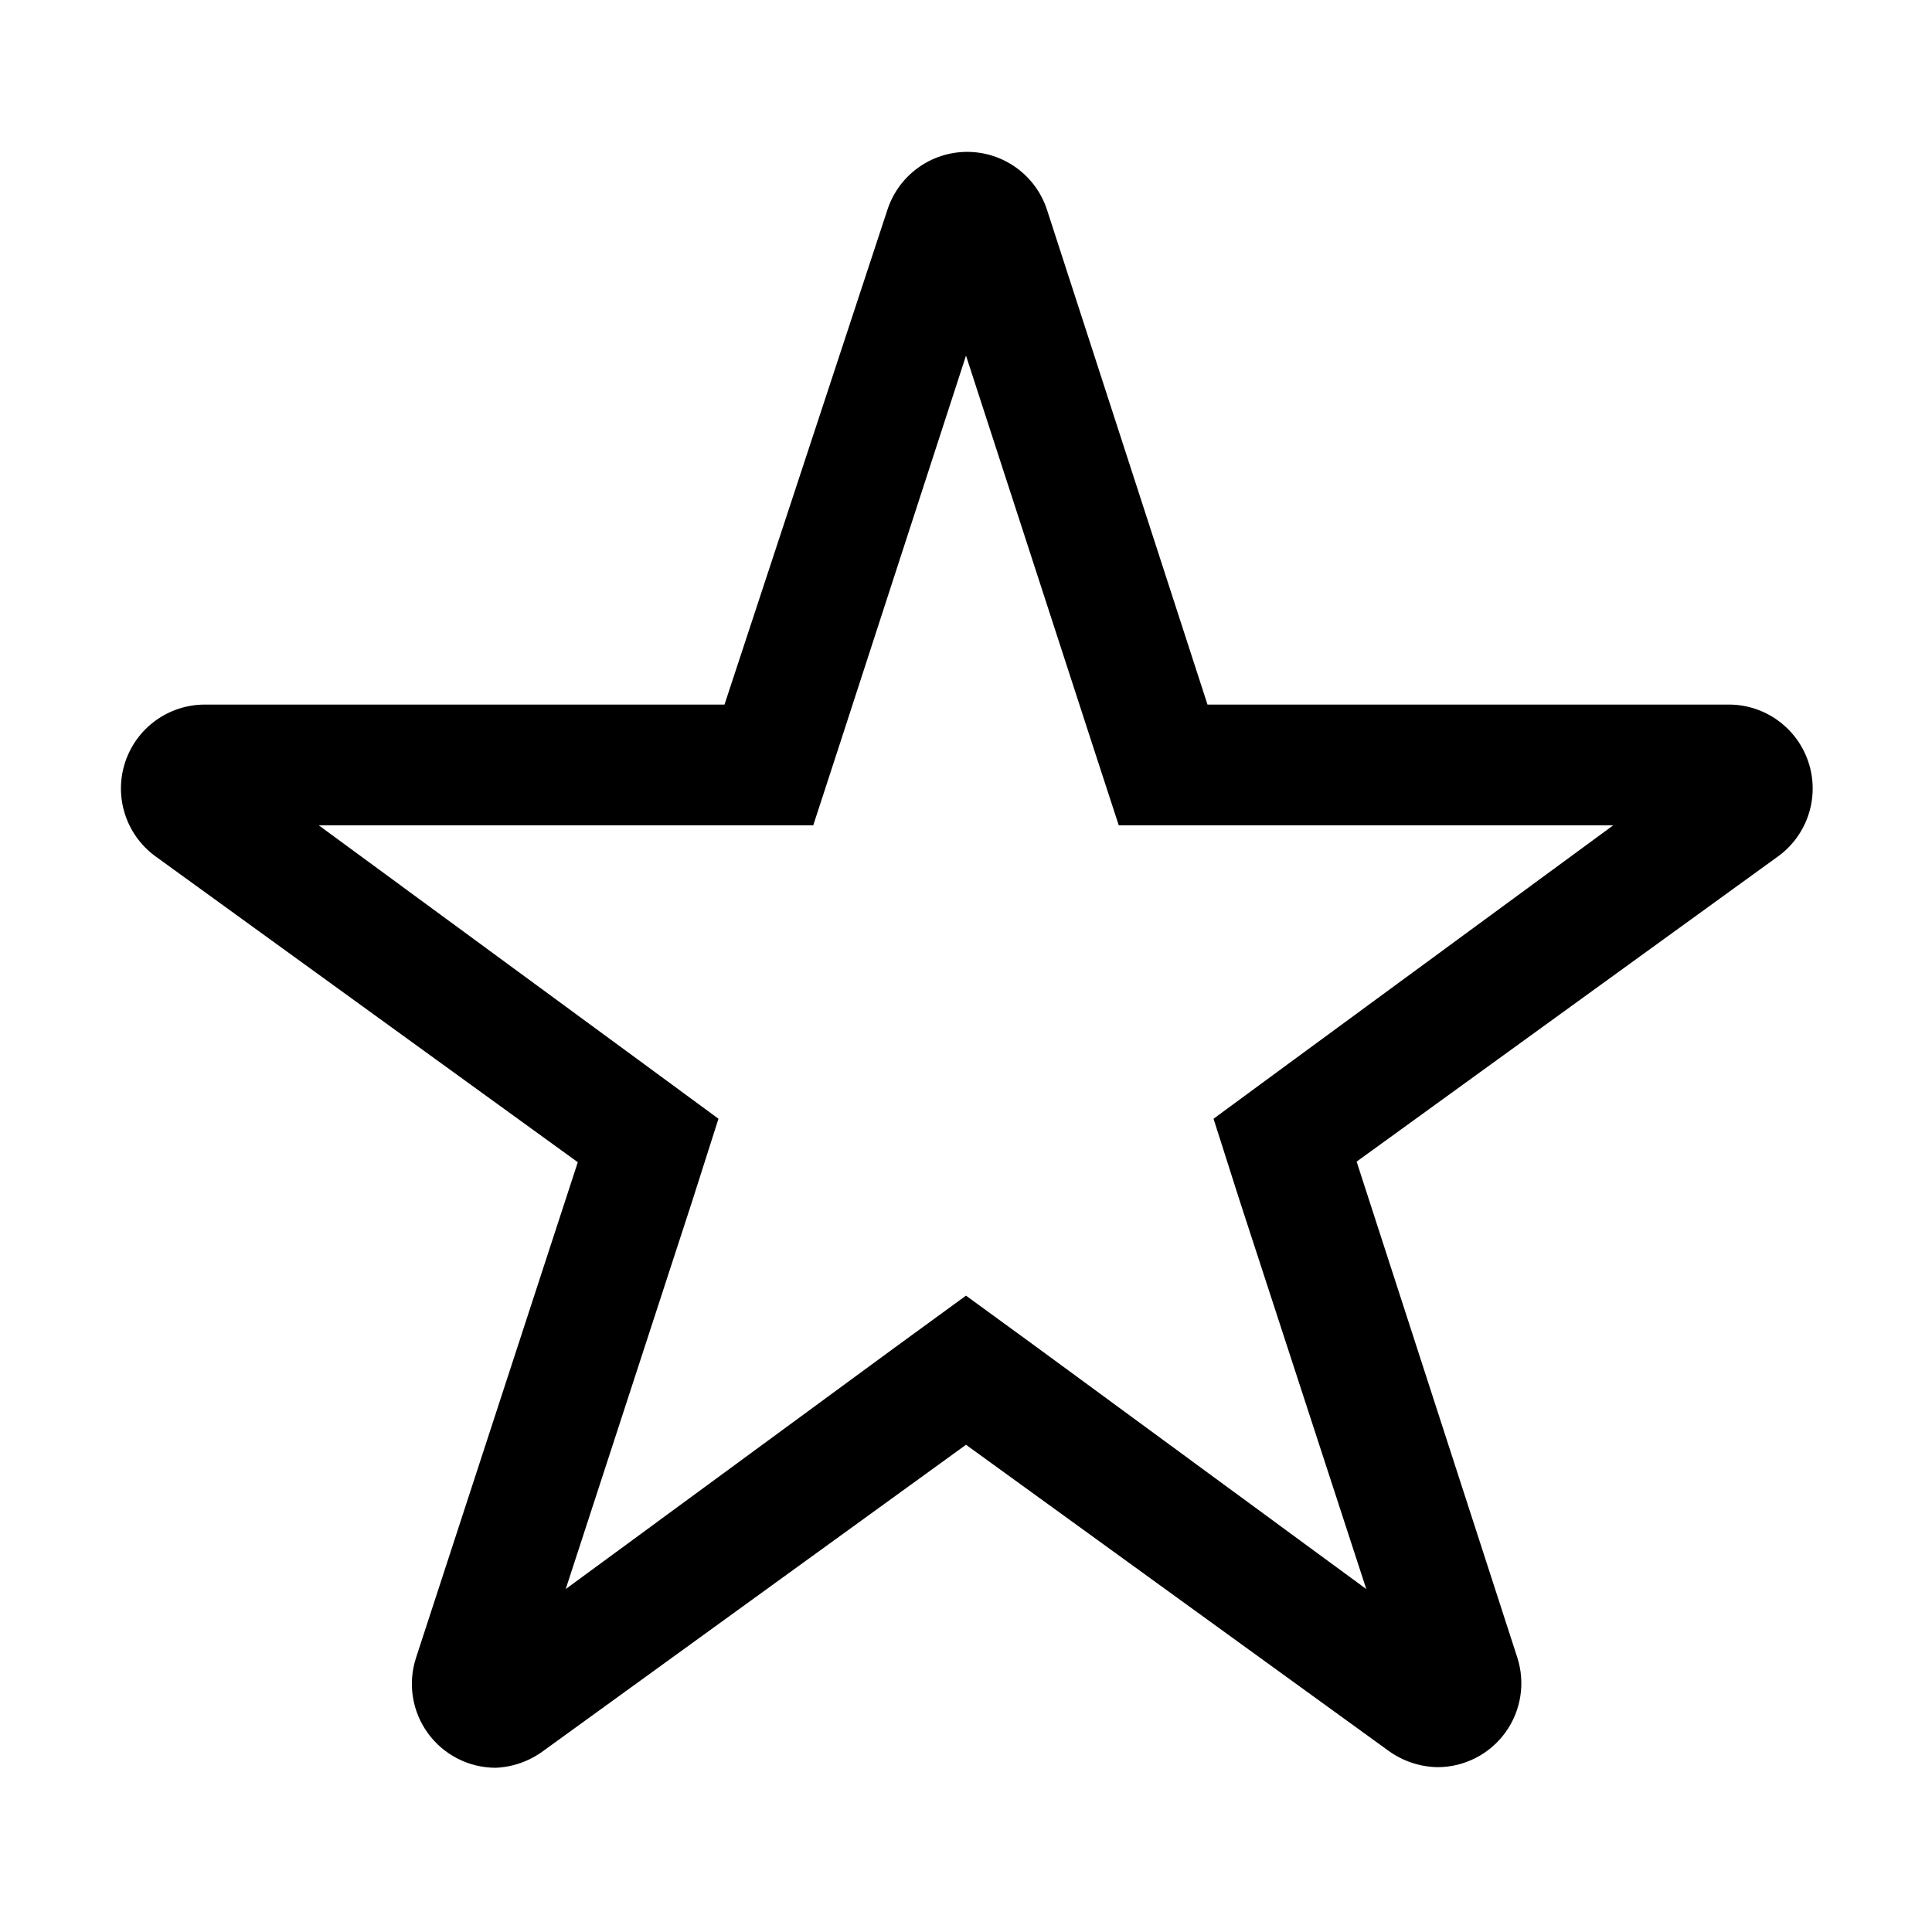
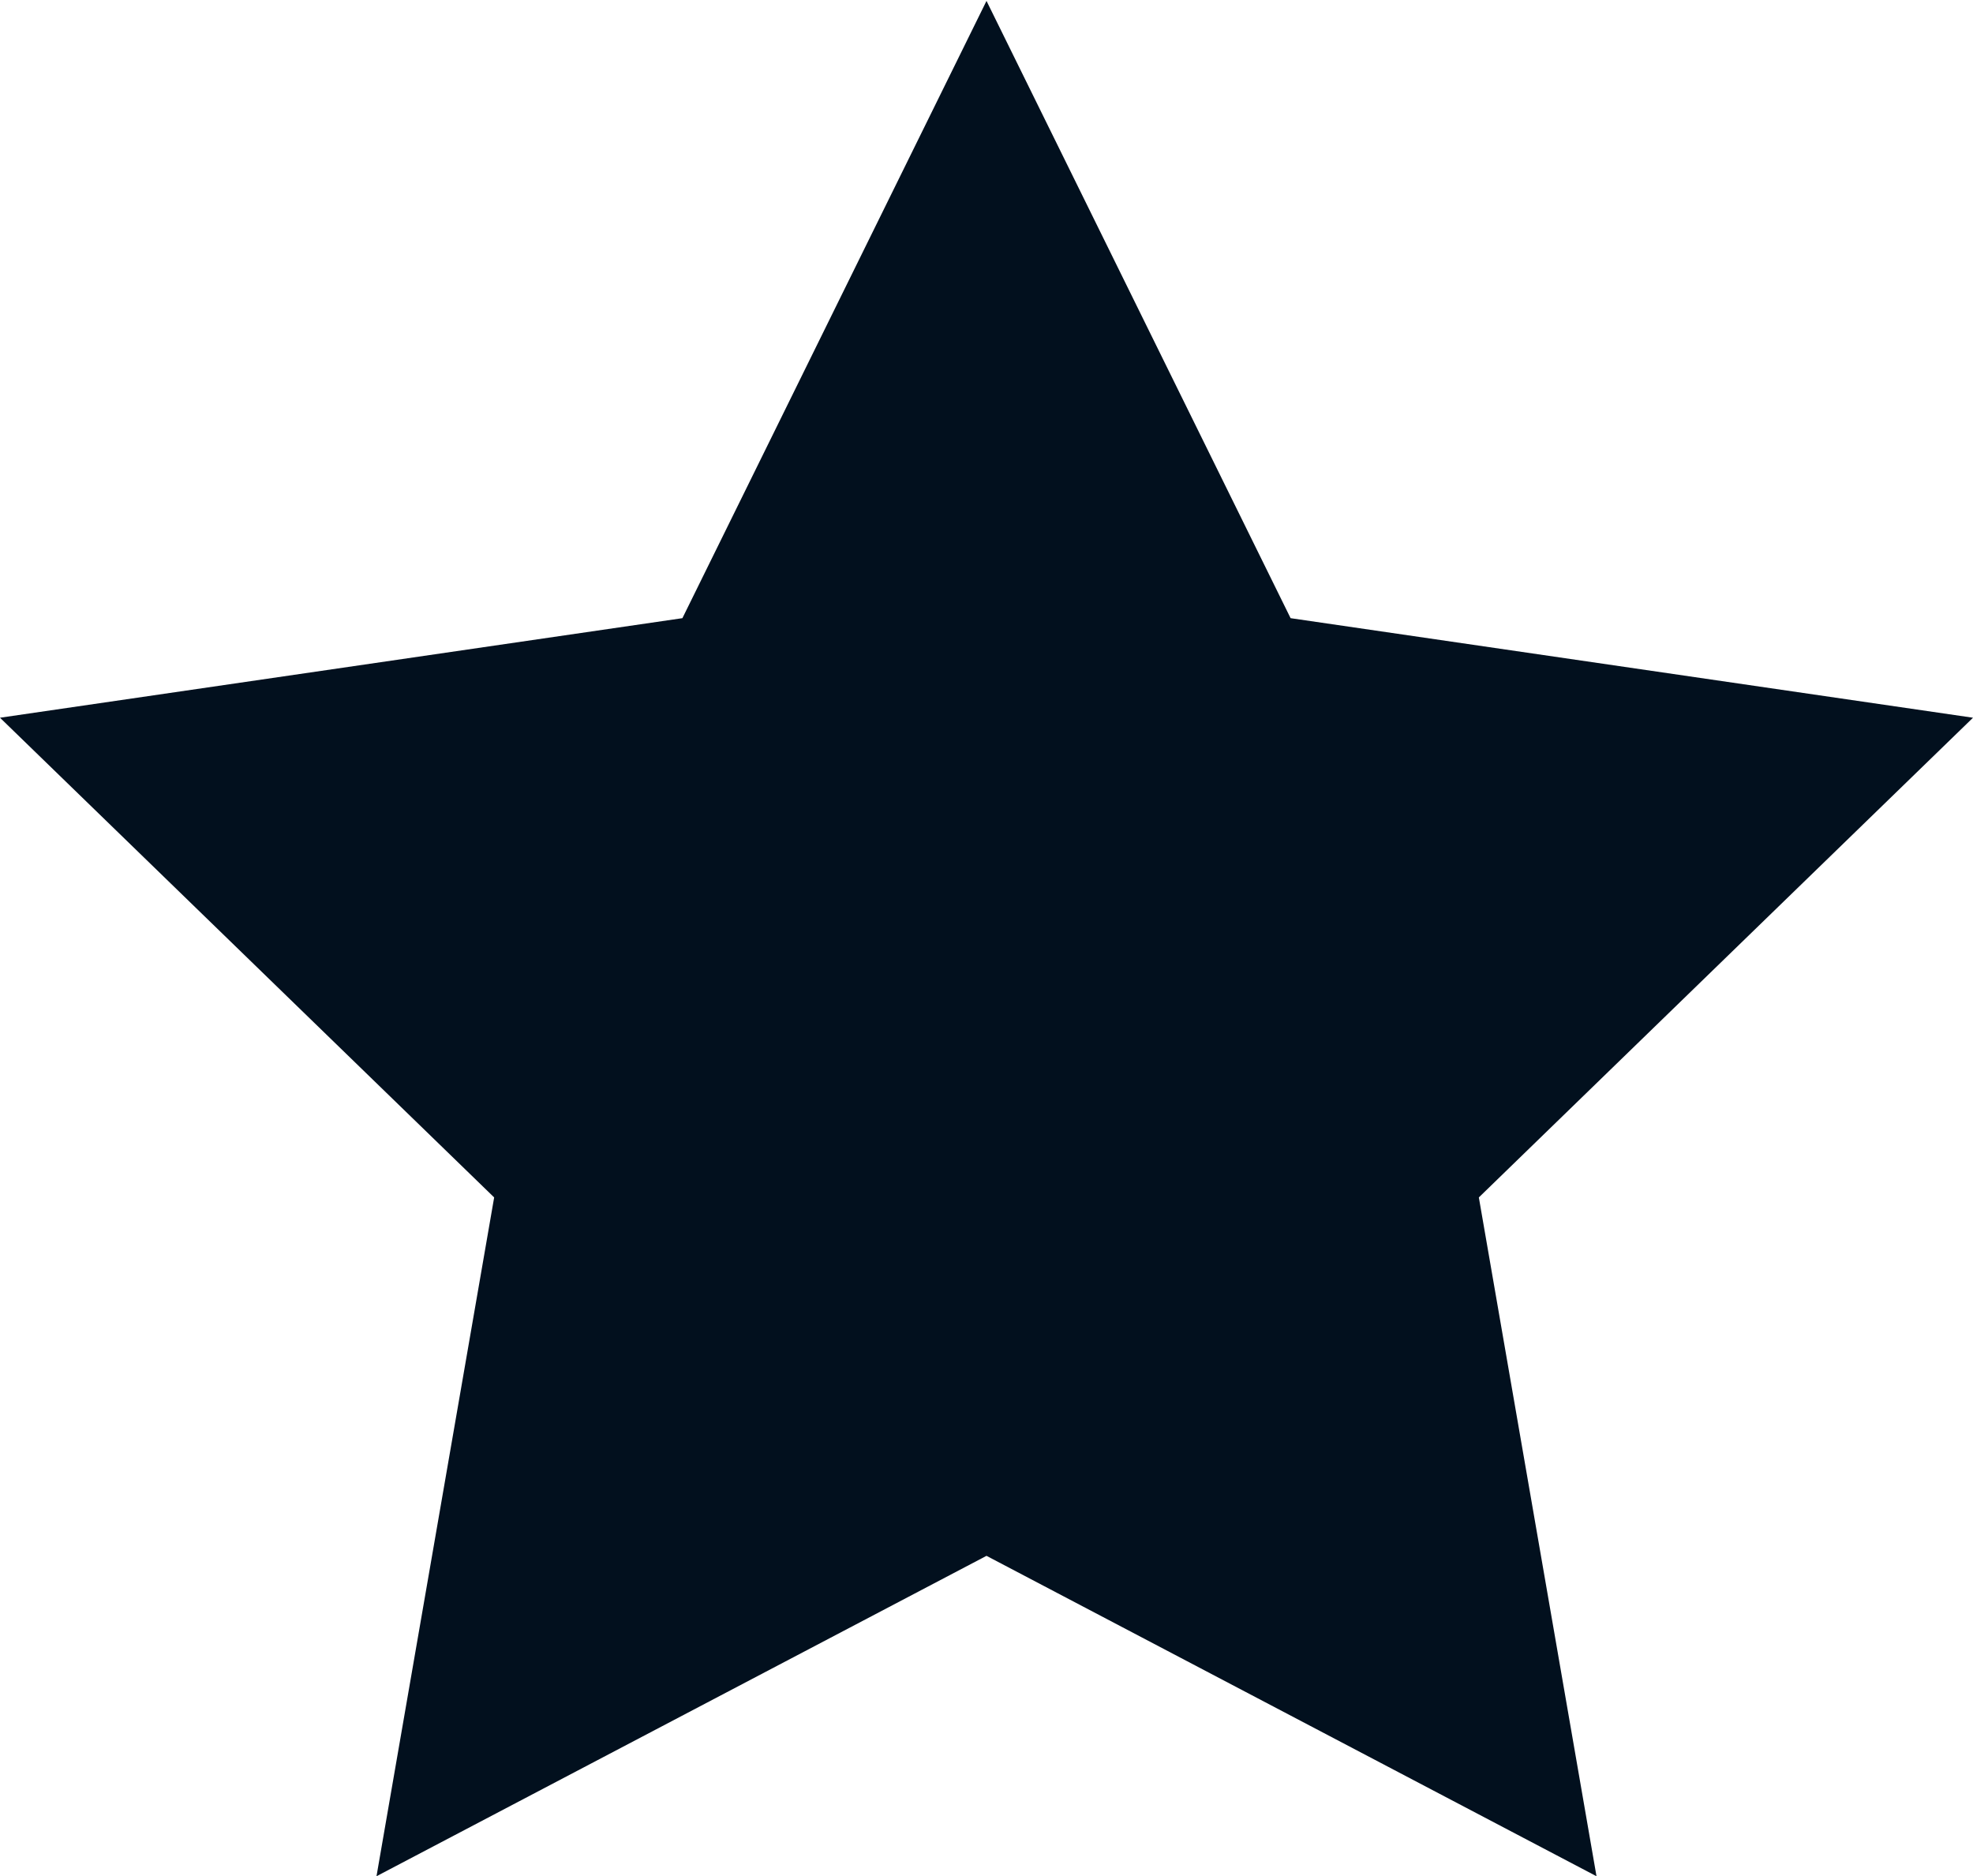
- <svg xmlns="http://www.w3.org/2000/svg" fill="#000000" width="800px" height="800px" viewBox="0 0 32 32" id="Outlined">
-   <g id="Fill">
-     <path d="M28.61,11.67H20l-2.66-8.2a1.39,1.39,0,0,0-2.64,0L12,11.67H3.39a1.39,1.39,0,0,0-.82,2.51l7,5.07L6.89,27.46a1.39,1.39,0,0,0,1.32,1.82A1.43,1.43,0,0,0,9,29l7-5.07L23,29a1.43,1.43,0,0,0,.81.27,1.39,1.39,0,0,0,1.32-1.82l-2.66-8.21,7-5.07A1.39,1.39,0,0,0,28.61,11.67Zm-7.34,6-1.17.86.44,1.38,2.09,6.41-5.45-4L16,21.46l-1.18.86-5.45,4,2.09-6.41.44-1.38-1.17-.86-5.45-4h8.19l.45-1.38L16,5.89l2.08,6.4.45,1.38h8.19Z" />
-   </g>
+ <svg xmlns="http://www.w3.org/2000/svg" fill="#000000" width="10.9" height="10.36" viewBox="0 0 0.436 0.414" id="Outlined" version="1.1">
+   <defs id="defs5428" />
+   <polygon class="cls-2" points="53.61,3.96 57.38,3.41 59.06,0 60.74,3.41 64.51,3.96 61.78,6.61 62.43,10.36 59.06,8.59 55.69,10.36 56.34,6.61 " id="polygon14" style="fill:#02101e" transform="matrix(0.04,0,0,0.04,-2.1444,0)" />
</svg>
